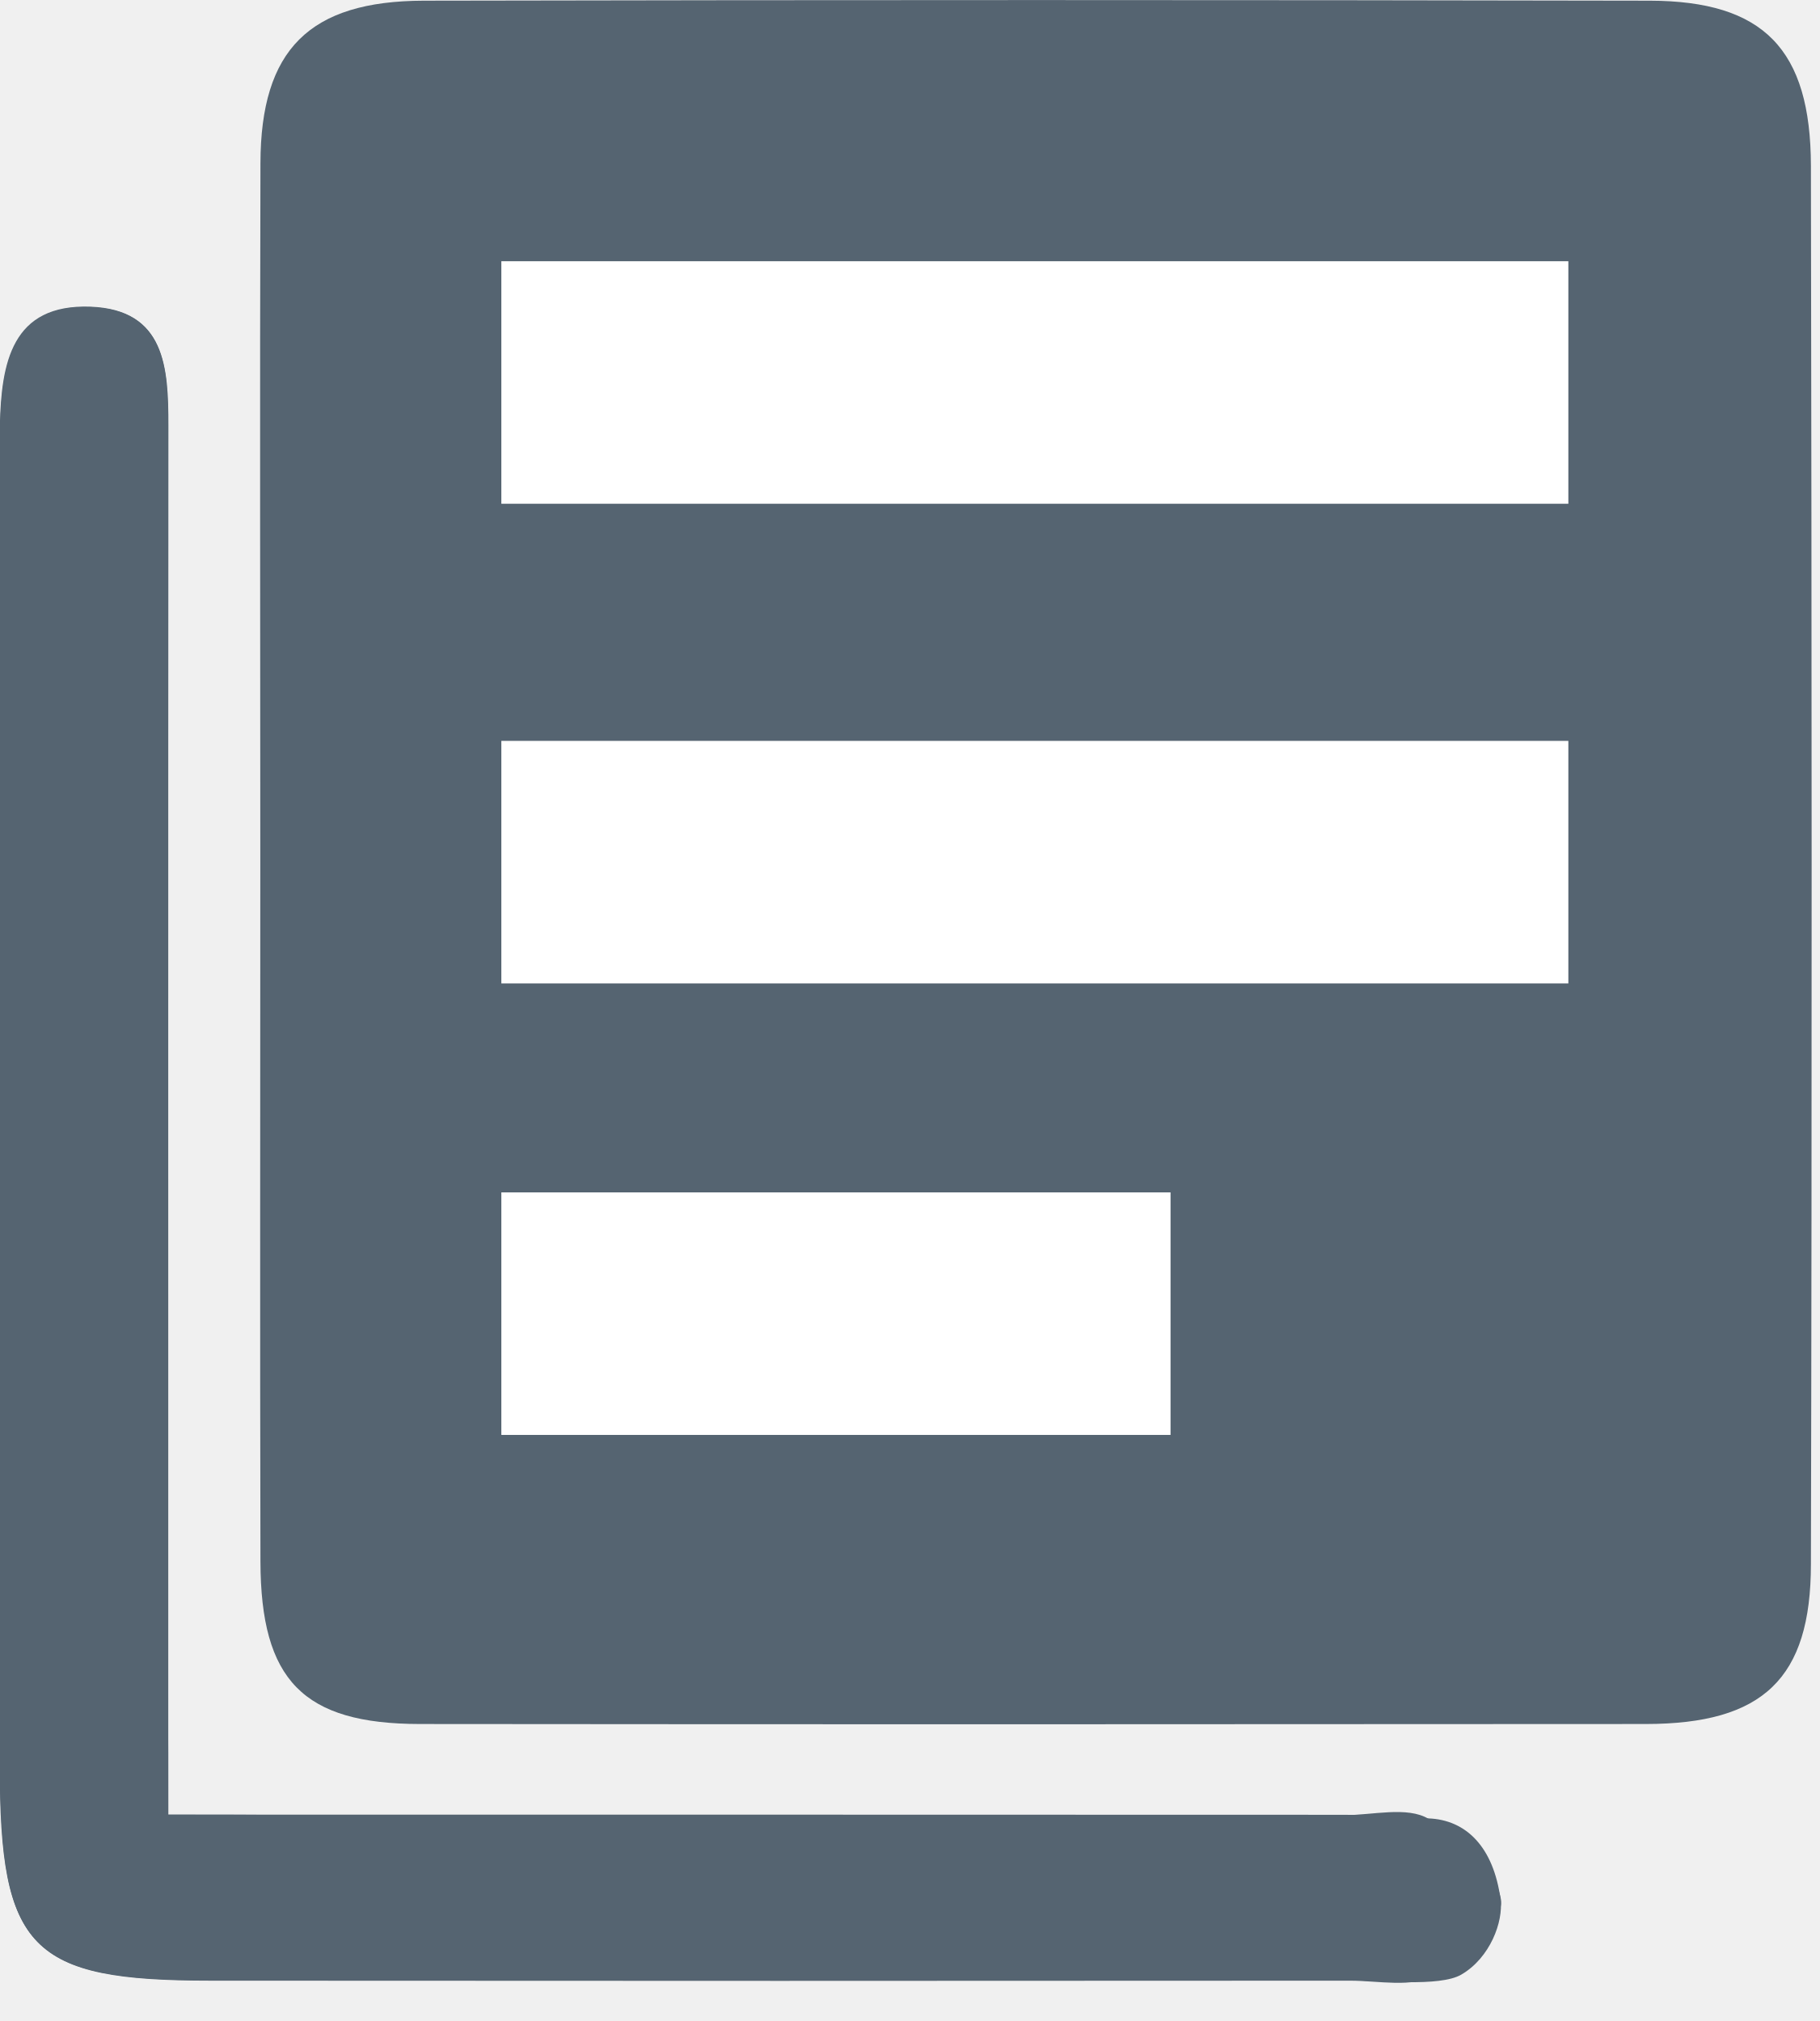
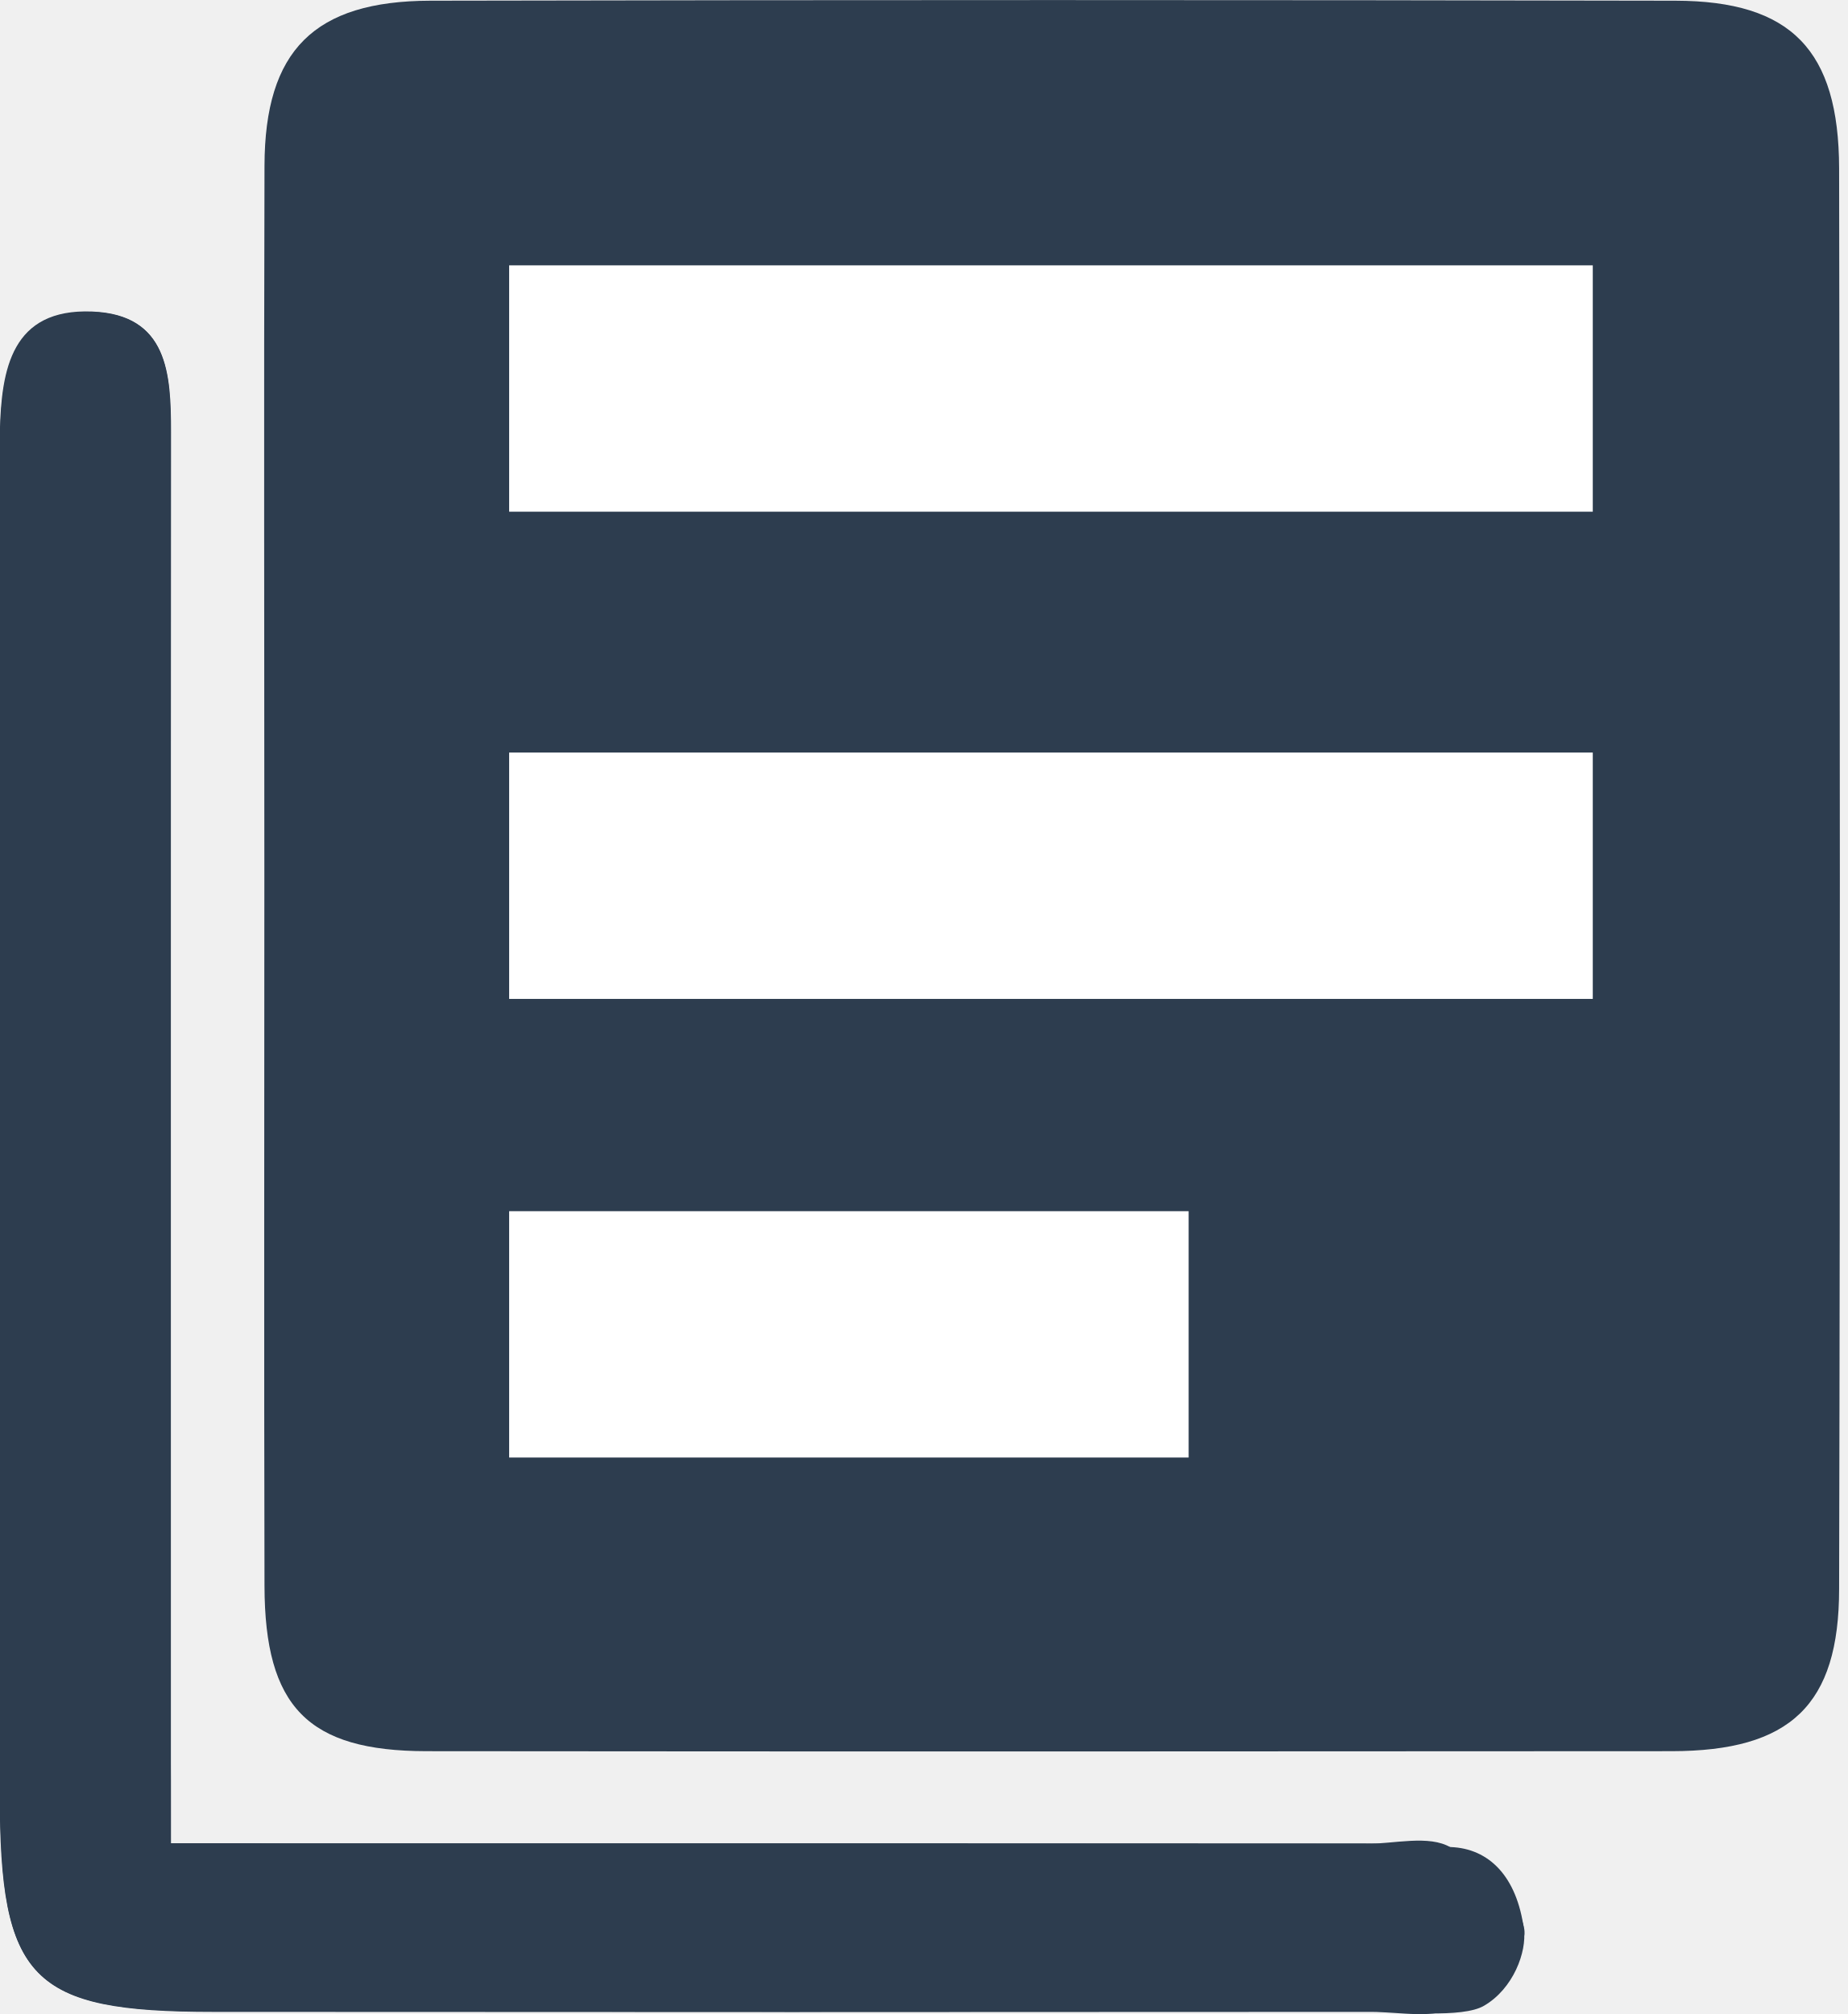
- <svg xmlns="http://www.w3.org/2000/svg" version="1.1" id="Layer_1" x="0px" y="0px" width="13.127px" height="14.583px" viewBox="0 0 13.127 14.583" enable-background="new 0 0 13.127 14.583" xml:space="preserve">
+ <svg xmlns="http://www.w3.org/2000/svg" version="1.1" id="Layer_1" x="0px" y="0px" width="13.127px" height="14.307px" viewBox="0 0 13.127 14.307" enable-background="new 0 0 13.127 14.307" xml:space="preserve">
  <g id="l7BMAR.tif">
    <g>
-       <path fill="#556471" d="M1.214,13.094c0-0.338,0-0.586,0-0.834c0-3.062-0.001-6.126,0.001-9.19c0-0.414-0.021-0.833-0.558-0.854    C0.085,2.195,0.013,2.625,0.002,3.07c-0.003,0.138-0.001,0.276-0.001,0.415c0,3.086,0,6.174,0,9.26    c0,1.322,0.219,1.547,1.514,1.547c2.741,0.002,5.482,0.002,8.224,0c0.207,0,0.453,0.054,0.611-0.039    c0.207-0.121,0.502-0.385,0.479-0.545c-0.034-0.222-0.301-0.453-0.523-0.584c-0.154-0.092-0.404-0.026-0.611-0.026    c-2.557-0.001-5.112-0.001-7.669-0.001C1.777,13.094,1.531,13.094,1.214,13.094z" />
+       <path fill="#2D3D4F" d="M1.214,13.094c0-0.338,0-0.586,0-0.834c0-3.062-0.001-6.126,0.001-9.19c0-0.414-0.021-0.833-0.558-0.854    C0.085,2.195,0.013,2.625,0.002,3.07c-0.003,0.138-0.001,0.276-0.001,0.415c0,3.086,0,6.174,0,9.26    c0,1.322,0.219,1.547,1.514,1.547c2.741,0.002,5.482,0.002,8.224,0c0.207,0,0.453,0.055,0.611-0.039    c0.207-0.121,0.502-0.385,0.479-0.545c-0.034-0.222-0.301-0.453-0.523-0.584c-0.154-0.092-0.404-0.025-0.611-0.025    c-2.557-0.001-5.111-0.001-7.668-0.001C1.777,13.094,1.531,13.094,1.214,13.094z" />
      <g>
-         <path fill="none" d="M3.156,11.167c2.884,0,5.73,0,8.623,0c0-3.332,0-6.607,0-9.866c-2.913,0-5.773,0-8.623,0     C3.156,4.617,3.156,7.877,3.156,11.167z" />
-         <path fill="#556471" d="M11.903,0.005c-2.949-0.006-5.898-0.006-8.846,0C2.231,0.007,1.881,0.359,1.879,1.177     C1.874,2.859,1.878,4.541,1.878,6.222c0,1.682-0.003,3.362,0.001,5.045c0.002,0.858,0.308,1.172,1.15,1.173     c2.949,0.003,5.897,0.002,8.846,0c0.843-0.001,1.19-0.326,1.19-1.154c0.008-3.363,0.006-6.727,0-10.09     C13.063,0.355,12.724,0.007,11.903,0.005z M11.778,11.167c-2.894,0-5.738,0-8.624,0c0-3.289,0-6.548,0-9.866     c2.848,0,5.708,0,8.624,0C11.778,4.558,11.778,7.834,11.778,11.167z" />
+         <path fill="#2D3D4F" d="M3.156,11.167c2.884,0,5.73,0,8.623,0c0-3.332,0-6.606,0-9.866c-2.912,0-5.772,0-8.623,0     C3.156,4.617,3.156,7.877,3.156,11.167z" />
+         <path fill="#2D3D4F" d="M11.903,0.005c-2.949-0.006-5.898-0.006-8.846,0C2.231,0.007,1.881,0.359,1.879,1.177     C1.874,2.859,1.878,4.541,1.878,6.222c0,1.682-0.003,3.362,0.001,5.045c0.002,0.858,0.308,1.172,1.15,1.173     c2.949,0.003,5.897,0.002,8.846,0c0.843-0.001,1.19-0.326,1.19-1.154c0.008-3.363,0.006-6.727,0-10.09     C13.063,0.355,12.724,0.007,11.903,0.005z M11.778,11.167c-2.895,0-5.738,0-8.625,0c0-3.289,0-6.547,0-9.866     c2.848,0,5.708,0,8.625,0C11.778,4.558,11.778,7.834,11.778,11.167z" />
      </g>
-       <path fill="#556471" d="M1.214,13.094c0.317,0,0.563,0,0.809,0c2.557,0,5.115,0,7.671,0.001c0.207,0,0.432,0.021,0.611,0.026    c0.273,0.01,0.471,0.207,0.521,0.586c0.021,0.158-0.075,0.42-0.283,0.541c-0.156,0.092-0.602,0.041-0.809,0.041    c-2.739,0.002-5.48,0.002-8.222,0c-1.295,0-1.513-0.226-1.514-1.547c0-3.086,0-6.175,0-9.261c0-0.138-0.002-0.276,0.001-0.415    c0.011-0.444,0.083-0.875,0.655-0.853c0.537,0.021,0.559,0.44,0.558,0.854c-0.002,3.064,0,6.128,0,9.192    C1.214,12.508,1.214,12.756,1.214,13.094z" />
+       <path fill="#2D3D4F" d="M1.214,13.094c0.317,0,0.563,0,0.809,0c2.557,0,5.115,0,7.671,0.001c0.207,0,0.432,0.021,0.611,0.026    c0.272,0.01,0.471,0.207,0.521,0.586c0.021,0.158-0.075,0.42-0.283,0.541c-0.155,0.092-0.603,0.041-0.81,0.041    c-2.738,0.002-5.479,0.002-8.221,0c-1.295,0-1.513-0.227-1.514-1.547c0-3.086,0-6.176,0-9.262c0-0.138-0.002-0.276,0.001-0.415    C0.01,2.622,0.082,2.191,0.654,2.213c0.537,0.021,0.559,0.44,0.558,0.854c-0.002,3.064,0,6.128,0,9.191    C1.214,12.508,1.214,12.756,1.214,13.094z" />
    </g>
  </g>
-   <path fill="#556471" d="M11.936,11.333c-2.998,0-5.947,0-8.938,0c0-3.409,0-6.787,0-10.225c2.952,0,5.915,0,8.938,0  C11.936,4.484,11.936,7.88,11.936,11.333z" />
+   <path fill="#2D3D4F" d="M11.937,11.333c-2.998,0-5.948,0-8.938,0c0-3.408,0-6.787,0-10.225c2.952,0,5.915,0,8.938,0  C11.937,4.484,11.937,7.879,11.937,11.333z" />
  <rect x="3.617" y="1.885" fill="#FFFFFF" width="7.698" height="1.75" />
  <rect x="3.617" y="5.346" fill="#FFFFFF" width="7.698" height="1.75" />
-   <rect x="3.617" y="8.604" fill="#FFFFFF" width="4.828" height="1.75" />
+   <rect x="3.617" y="8.604" fill="#FFFFFF" width="4.827" height="1.75" />
</svg>
